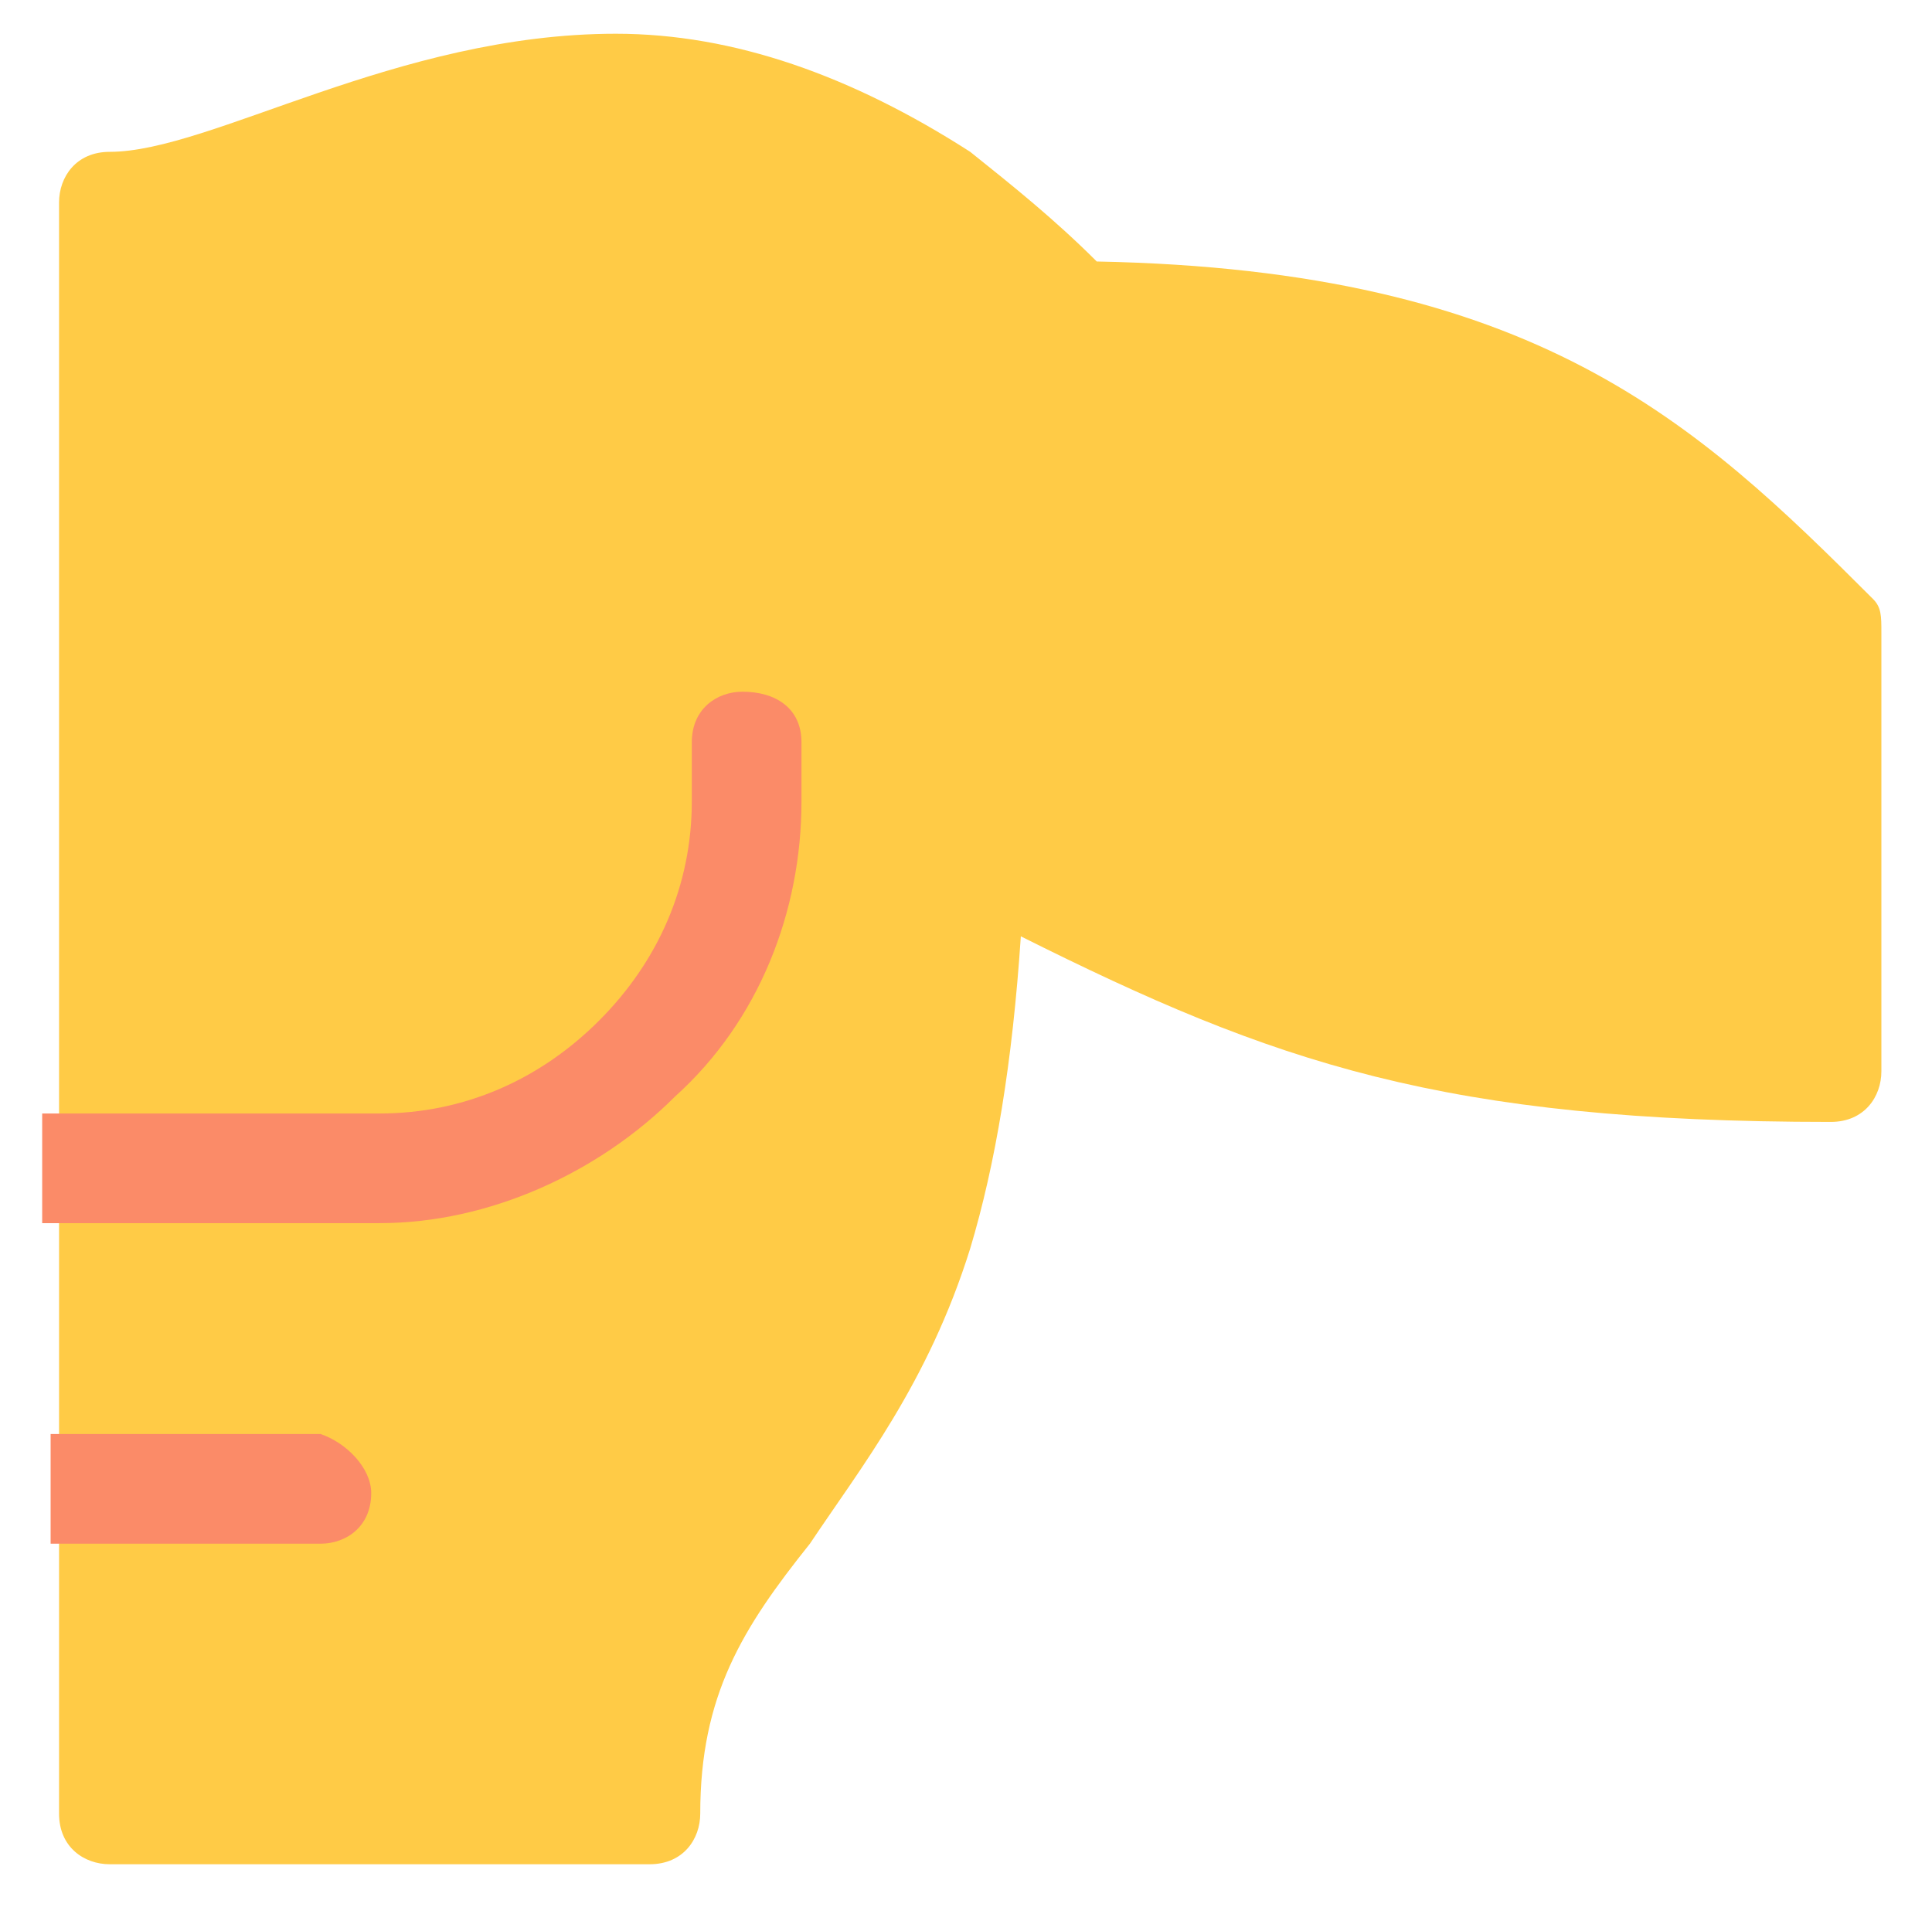
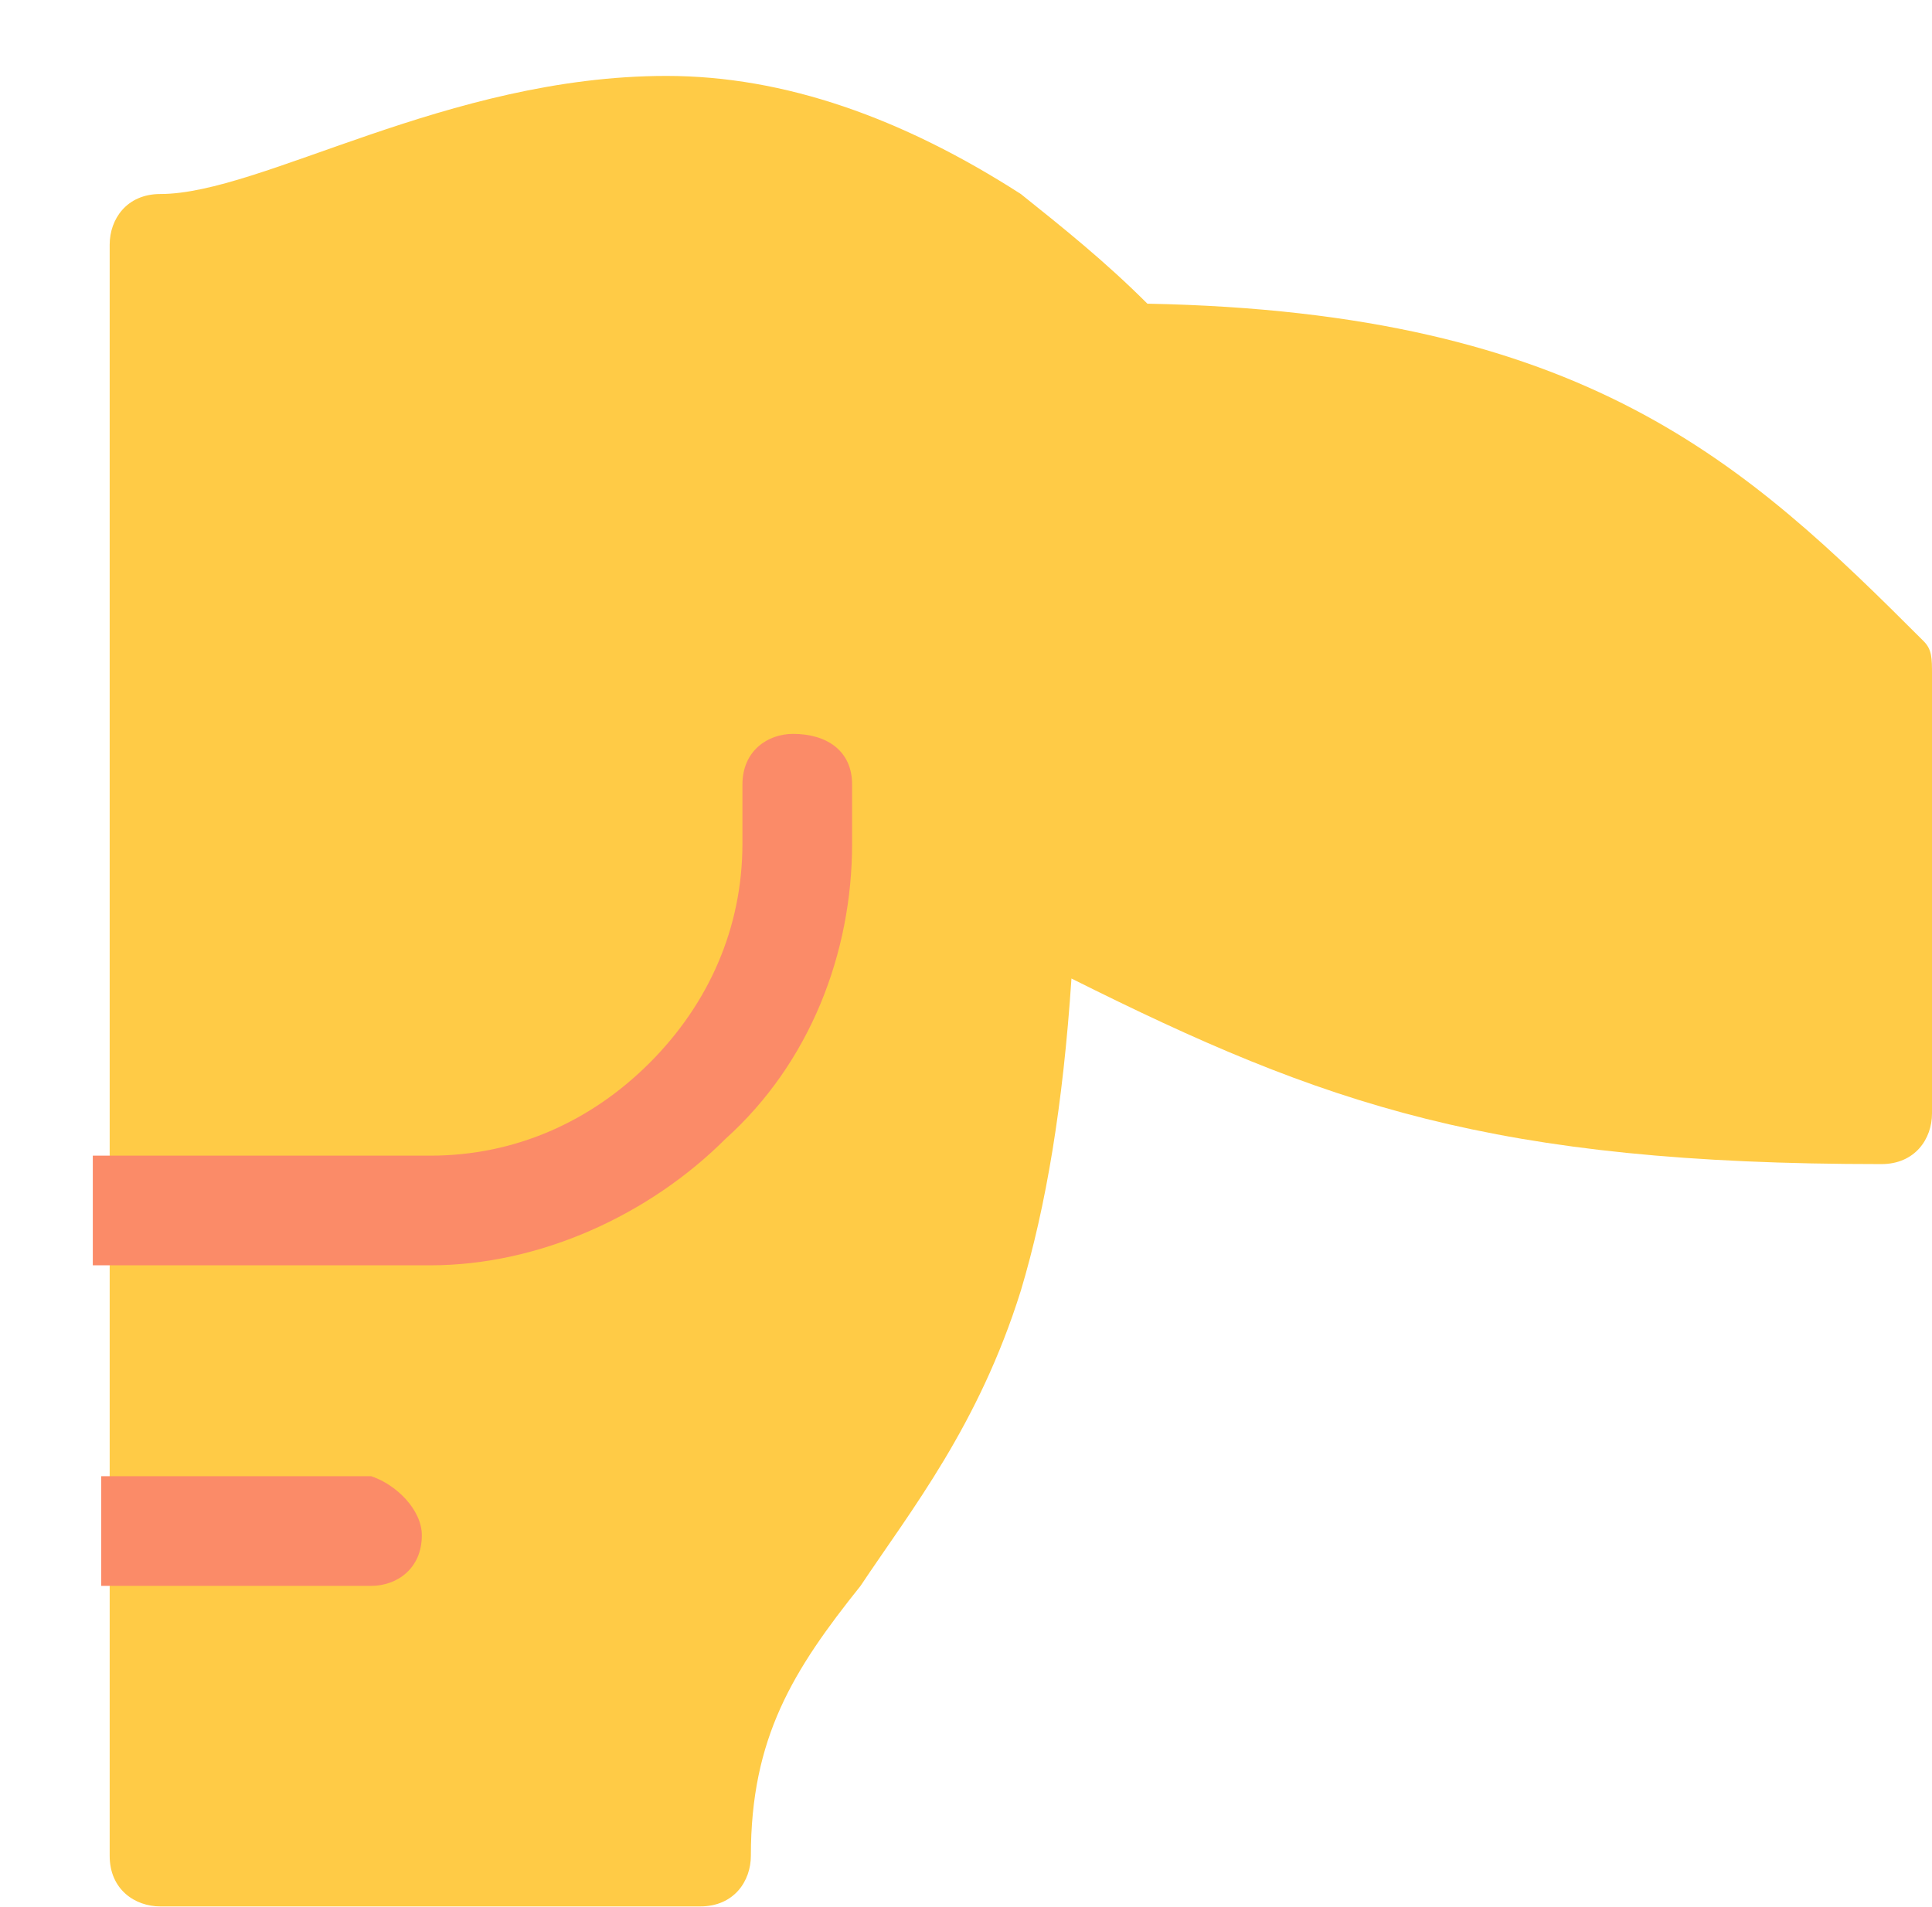
<svg xmlns="http://www.w3.org/2000/svg" version="1.1" id="Calque_1" x="0px" y="0px" viewBox="0 0 22.9 22.6" style="enable-background:new 0 0 22.9 22.6;" xml:space="preserve">
  <style type="text/css">
	.st0{fill:#FFCB46;}
	.st1{fill:#FB8B68;}
</style>
-   <path class="st0" d="M22.2,7.1c-2.1-2.1-4-3.9-9.2-4c-0.5-0.5-1-0.9-1.5-1.3c-1.4-0.9-2.8-1.4-4.2-1.4h0c-2.6,0-4.8,1.4-6,1.4  c-0.4,0-0.6,0.3-0.6,0.6v10.8l0.7,0.6l-0.7,0.7v2.6l0.6,0.7l-0.6,0.5v3.2c0,0.4,0.3,0.6,0.6,0.6h6.4c0.4,0,0.6-0.3,0.6-0.6  c0-1.4,0.5-2.2,1.3-3.2c0.6-0.9,1.4-1.9,1.9-3.5c0.3-1,0.5-2.2,0.6-3.7c3,1.5,5,2.2,9.6,2.2c0.4,0,0.6-0.3,0.6-0.6V7.5  C22.3,7.3,22.3,7.2,22.2,7.1z" />
-   <path class="st1" d="M9.5,8.8v0.7c0,1.3-0.5,2.6-1.5,3.5c-0.9,0.9-2.2,1.5-3.5,1.5h-4v-1.3h4c1,0,1.9-0.4,2.6-1.1  c0.7-0.7,1.1-1.6,1.1-2.6V8.8c0-0.4,0.3-0.6,0.6-0.6C9.2,8.2,9.5,8.4,9.5,8.8z" />
-   <path class="st1" d="M4.4,17.7c0,0.4-0.3,0.6-0.6,0.6H0.6v-1.3h3.2C4.1,17.1,4.4,17.4,4.4,17.7z" />
+   <path class="st0" d="M22.8,7.6c-2.1-2.1-4-3.9-9.2-4c-0.5-0.5-1-0.9-1.5-1.3c-1.4-0.9-2.8-1.4-4.2-1.4l0,0c-2.6,0-4.8,1.4-6,1.4  c-0.4,0-0.6,0.3-0.6,0.6v10.8L2,14.3L1.3,15v2.6l0.6,0.7l-0.6,0.5V22c0,0.4,0.3,0.6,0.6,0.6h6.4c0.4,0,0.6-0.3,0.6-0.6  c0-1.4,0.5-2.2,1.3-3.2c0.6-0.9,1.4-1.9,1.9-3.5c0.3-1,0.5-2.2,0.6-3.7c3,1.5,5,2.2,9.6,2.2c0.4,0,0.6-0.3,0.6-0.6V8  C22.9,7.8,22.9,7.7,22.8,7.6z" />
+   <path class="st1" d="M10.1,9.3V10c0,1.3-0.5,2.6-1.5,3.5C7.7,14.4,6.4,15,5.1,15h-4v-1.3h4c1,0,1.9-0.4,2.6-1.1  C8.4,11.9,8.8,11,8.8,10V9.3c0-0.4,0.3-0.6,0.6-0.6C9.8,8.7,10.1,8.9,10.1,9.3z" />
+   <path class="st1" d="M5,18.2c0,0.4-0.3,0.6-0.6,0.6H1.2v-1.3h3.2C4.7,17.6,5,17.9,5,18.2z" />
</svg>
